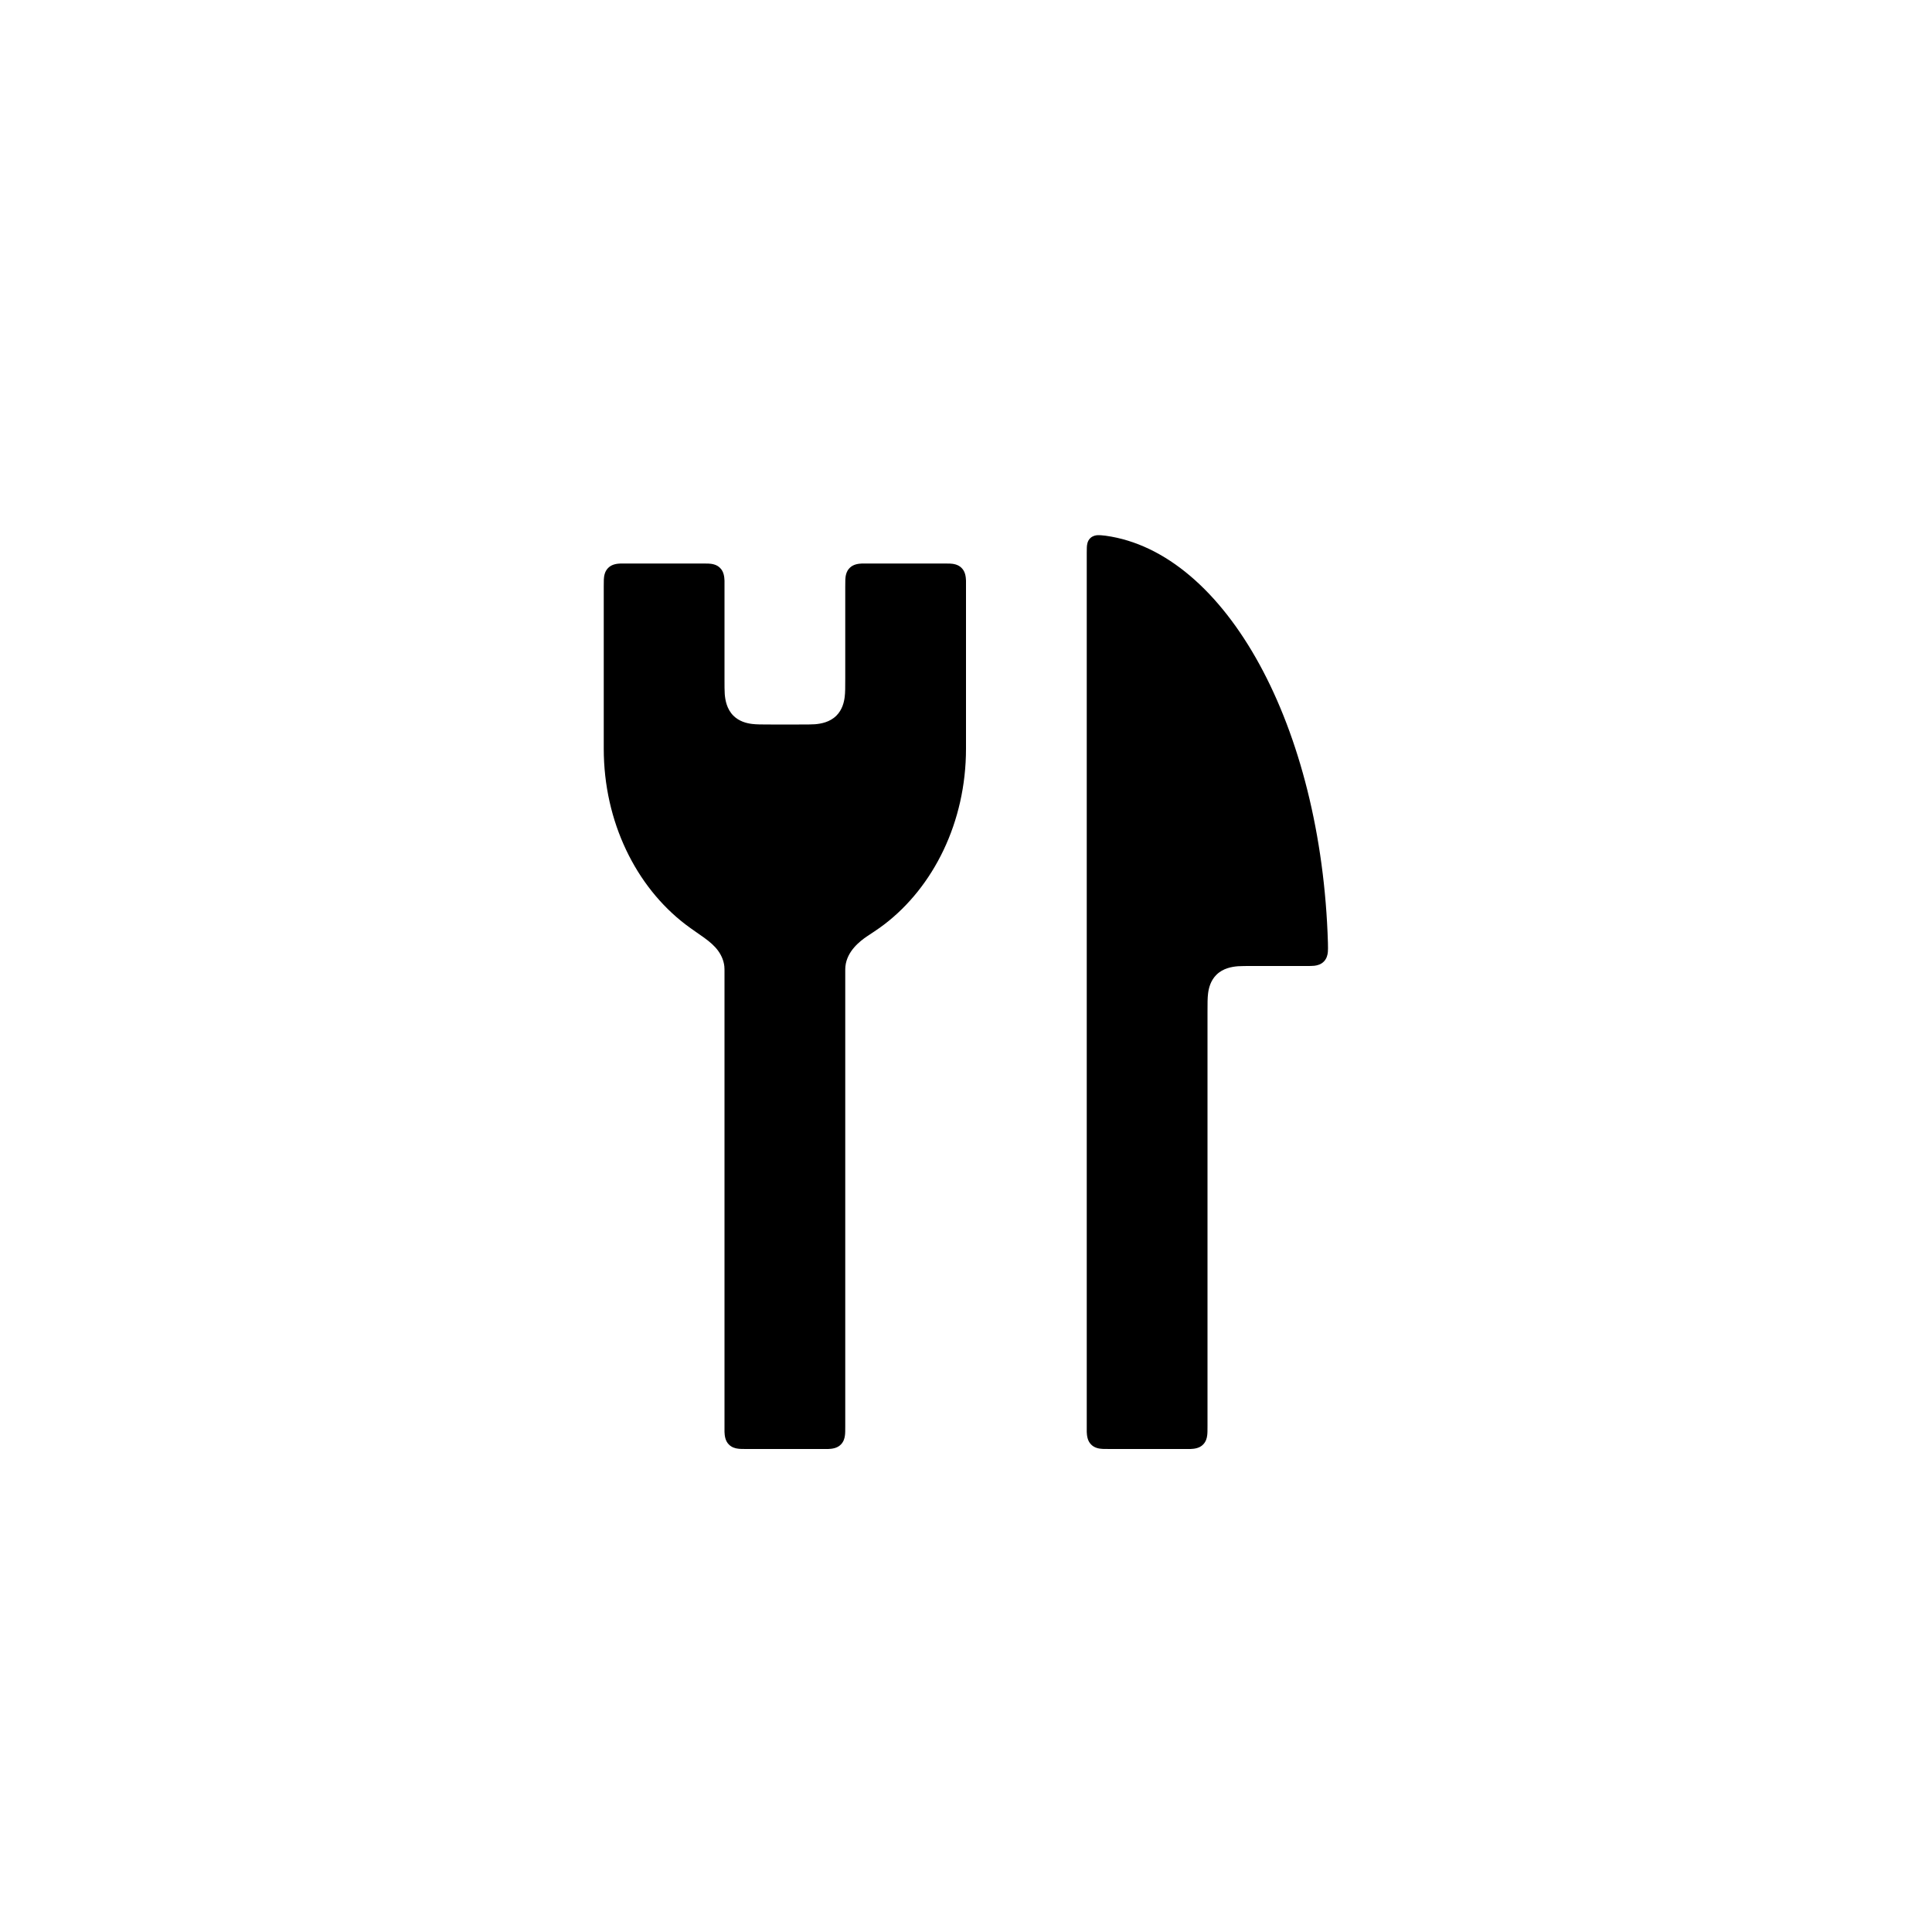
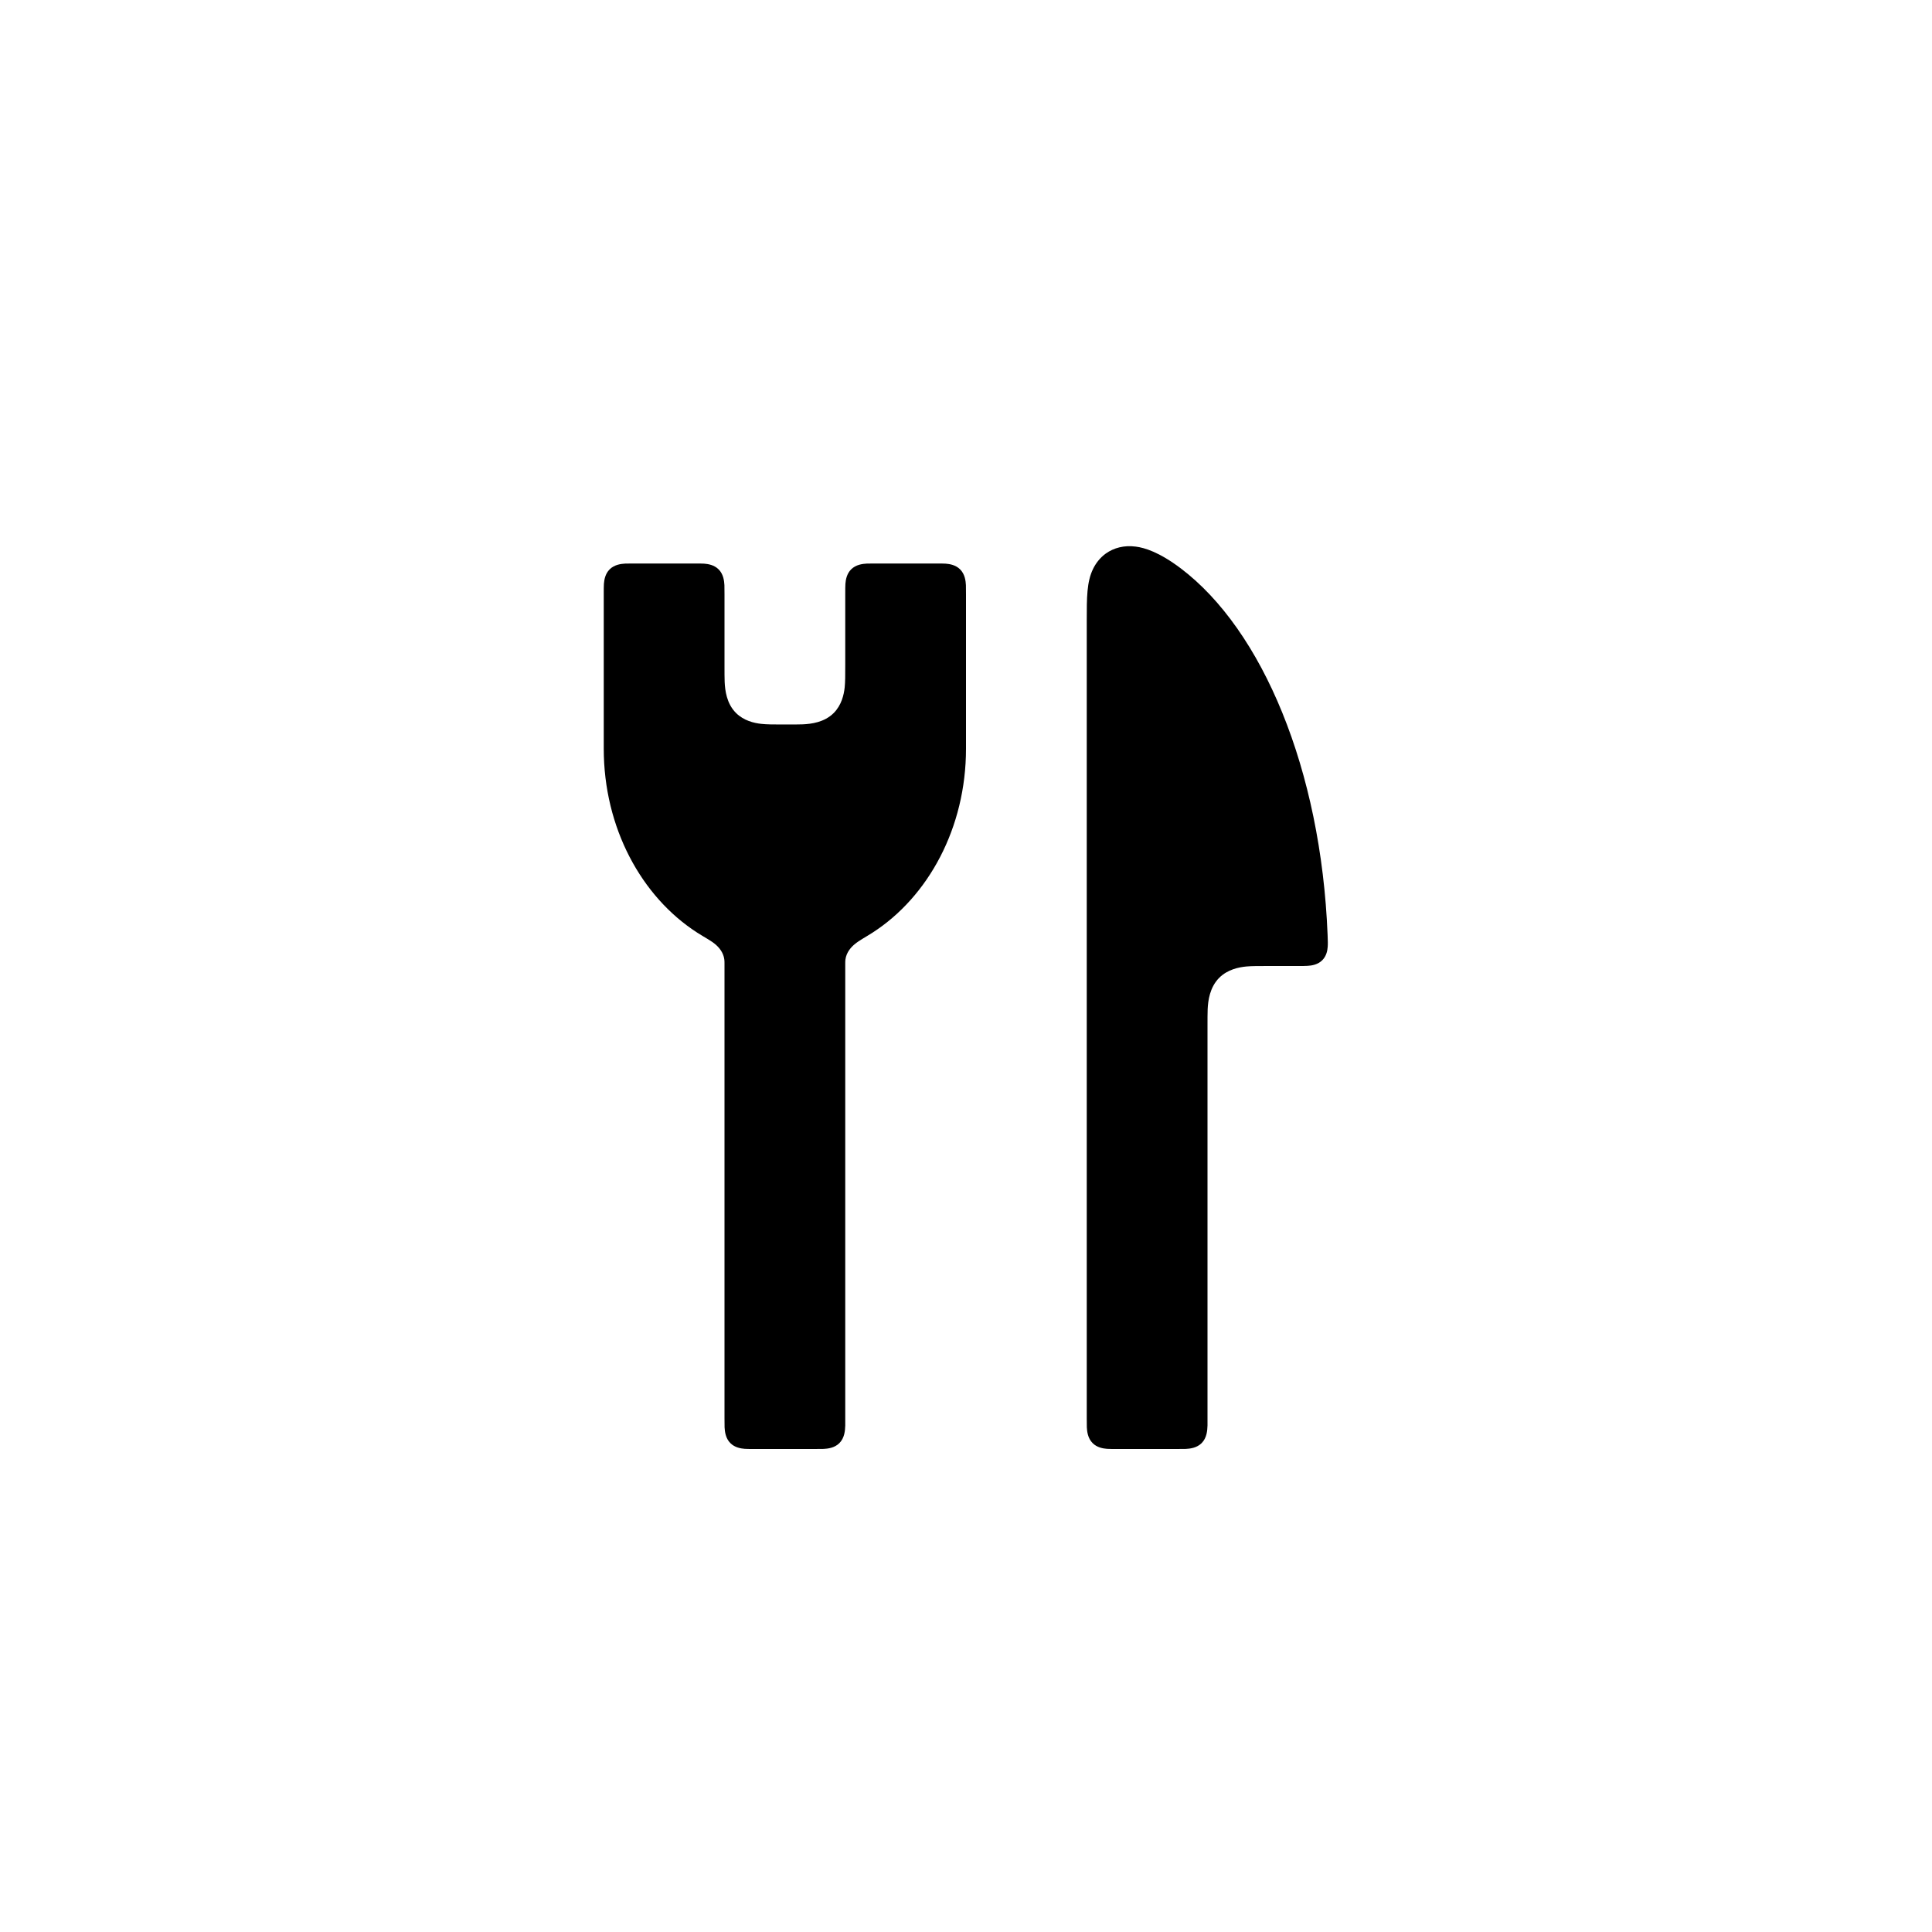
<svg xmlns="http://www.w3.org/2000/svg" viewBox="0 0 24 24" width="16" height="16">
-   <path fill-rule="evenodd" d="M7.788 7L8.712 7C8.755 7 8.78 7 8.8 7.001C8.84 7.003 8.901 7.01 8.945 7.055C8.993 7.102 8.998 7.169 9 7.212C9 7.229 9 7.252 9 7.288L9 8.425C9 8.524 9 8.577 9.003 8.622C9.009 8.697 9.028 8.808 9.11 8.89C9.182 8.962 9.275 8.985 9.342 8.993C9.398 9 9.462 9 9.575 9L9.925 9C10.024 9 10.077 9 10.122 8.997C10.197 8.991 10.308 8.972 10.39 8.89C10.462 8.818 10.485 8.725 10.493 8.658C10.5 8.602 10.5 8.538 10.5 8.425L10.5 7.288C10.5 7.245 10.5 7.22 10.501 7.2C10.503 7.16 10.51 7.099 10.555 7.055C10.602 7.007 10.669 7.002 10.712 7C10.729 7 10.752 7 10.788 7L11.712 7C11.755 7 11.78 7 11.8 7.001C11.84 7.003 11.901 7.01 11.945 7.055C11.993 7.102 11.998 7.169 12 7.212C12 7.229 12 7.252 12 7.288L12 9.3C12 10.213 11.596 11.017 10.984 11.484C10.893 11.553 10.821 11.597 10.765 11.635C10.683 11.692 10.522 11.814 10.502 12.005C10.5 12.026 10.5 12.044 10.5 12.067C10.5 12.07 10.5 12.074 10.5 12.083L10.5 17.712C10.5 17.771 10.5 17.804 10.496 17.832C10.492 17.866 10.48 17.91 10.445 17.945C10.398 17.993 10.331 17.998 10.288 18C10.271 18 10.248 18 10.212 18L9.288 18C9.229 18 9.196 18 9.168 17.996C9.134 17.992 9.09 17.98 9.055 17.945C9.007 17.898 9.002 17.831 9 17.788C9 17.771 9 17.748 9 17.712L9 12.083C9 12.075 9 12.073 9 12.071C9 12.046 9 12.027 8.998 12.005C8.992 11.948 8.971 11.88 8.921 11.811C8.831 11.687 8.684 11.612 8.516 11.484C7.904 11.017 7.5 10.213 7.5 9.3L7.5 7.288C7.5 7.245 7.5 7.22 7.501 7.2C7.503 7.16 7.51 7.099 7.555 7.055C7.602 7.007 7.669 7.002 7.712 7C7.729 7 7.752 7 7.788 7ZM13.735 6.655C15.229 6.862 16.416 9.025 16.496 11.712C16.497 11.769 16.498 11.8 16.495 11.827C16.492 11.861 16.481 11.909 16.445 11.945C16.409 11.982 16.361 11.993 16.328 11.997C16.301 12 16.269 12 16.214 12L15.575 12C15.476 12 15.423 12 15.378 12.003C15.303 12.009 15.192 12.028 15.11 12.11C15.038 12.182 15.015 12.275 15.007 12.342C15 12.398 15 12.462 15 12.575L15 17.712C15 17.771 15 17.804 14.996 17.832C14.992 17.866 14.98 17.91 14.945 17.945C14.898 17.993 14.831 17.998 14.788 18C14.771 18 14.748 18 14.712 18L13.788 18C13.745 18 13.72 18 13.7 17.999C13.66 17.997 13.599 17.99 13.555 17.945C13.507 17.898 13.502 17.831 13.5 17.788C13.5 17.771 13.5 17.748 13.5 17.712L13.5 6.867C13.5 6.835 13.5 6.816 13.501 6.801C13.502 6.771 13.507 6.719 13.545 6.684C13.573 6.657 13.609 6.65 13.635 6.648C13.658 6.647 13.687 6.649 13.735 6.655Z" />
+   <path fill-rule="evenodd" d="M7.884 7L8.616 7C8.681 7 8.717 7 8.748 7.002C8.798 7.006 8.872 7.018 8.927 7.073C8.987 7.133 8.996 7.216 8.999 7.269C9 7.295 9 7.329 9 7.384L9 8.25C9 8.355 9 8.421 9.002 8.472C9.007 8.575 9.025 8.739 9.143 8.857C9.24 8.953 9.366 8.982 9.456 8.992C9.527 9 9.607 9 9.75 9C9.855 9 9.921 9 9.972 8.998C10.075 8.993 10.239 8.975 10.357 8.857C10.455 8.758 10.483 8.63 10.493 8.539C10.5 8.47 10.5 8.391 10.5 8.25L10.5 7.384C10.5 7.319 10.5 7.283 10.502 7.252C10.506 7.202 10.518 7.128 10.573 7.073C10.633 7.013 10.716 7.004 10.769 7.001C10.795 7 10.829 7 10.884 7L11.616 7C11.681 7 11.717 7 11.748 7.002C11.798 7.006 11.872 7.018 11.927 7.073C11.987 7.133 11.996 7.216 11.999 7.269C12 7.295 12 7.329 12 7.384L12 9.3C12 10.283 11.532 11.139 10.84 11.585C10.75 11.643 10.677 11.68 10.62 11.727C10.578 11.761 10.514 11.826 10.502 11.921C10.5 11.938 10.5 11.954 10.5 11.973C10.5 11.975 10.5 11.977 10.5 11.982L10.5 17.616C10.5 17.664 10.5 17.689 10.5 17.708C10.498 17.77 10.492 17.862 10.427 17.927C10.367 17.987 10.284 17.996 10.231 17.999C10.205 18 10.171 18 10.116 18L9.384 18C9.319 18 9.283 18 9.252 17.998C9.202 17.994 9.128 17.982 9.073 17.927C9.013 17.867 9.004 17.784 9.001 17.731C9 17.705 9 17.671 9 17.616L9 11.982C9 11.977 9 11.975 9 11.973C9 11.953 9 11.938 8.998 11.921C8.991 11.863 8.962 11.798 8.895 11.738C8.835 11.685 8.763 11.651 8.66 11.585C7.968 11.139 7.5 10.283 7.5 9.3L7.5 7.384C7.5 7.319 7.5 7.283 7.502 7.252C7.506 7.202 7.518 7.128 7.573 7.073C7.633 7.013 7.716 7.004 7.769 7.001C7.795 7 7.829 7 7.884 7ZM14.666 7.059C15.681 7.825 16.411 9.56 16.492 11.616C16.495 11.69 16.496 11.73 16.493 11.763C16.49 11.809 16.477 11.876 16.427 11.927C16.371 11.984 16.294 11.995 16.244 11.998C16.216 12 16.181 12 16.12 12L15.767 12C15.631 12 15.551 12 15.483 12.006C15.39 12.015 15.251 12.042 15.146 12.146C15.027 12.266 15.007 12.431 15.002 12.537C15 12.59 15 12.656 15 12.767L15 17.616C15 17.664 15 17.689 15 17.708C14.998 17.77 14.992 17.862 14.927 17.927C14.867 17.987 14.784 17.996 14.731 17.999C14.705 18 14.671 18 14.616 18L13.884 18C13.819 18 13.783 18 13.752 17.998C13.702 17.994 13.628 17.982 13.573 17.927C13.513 17.867 13.504 17.784 13.501 17.731C13.5 17.705 13.5 17.671 13.5 17.616L13.5 7.706C13.5 7.422 13.5 7.229 13.578 7.068C13.612 6.998 13.664 6.929 13.737 6.876C13.837 6.805 13.965 6.771 14.108 6.79C14.219 6.804 14.399 6.858 14.666 7.059Z" />
</svg>
